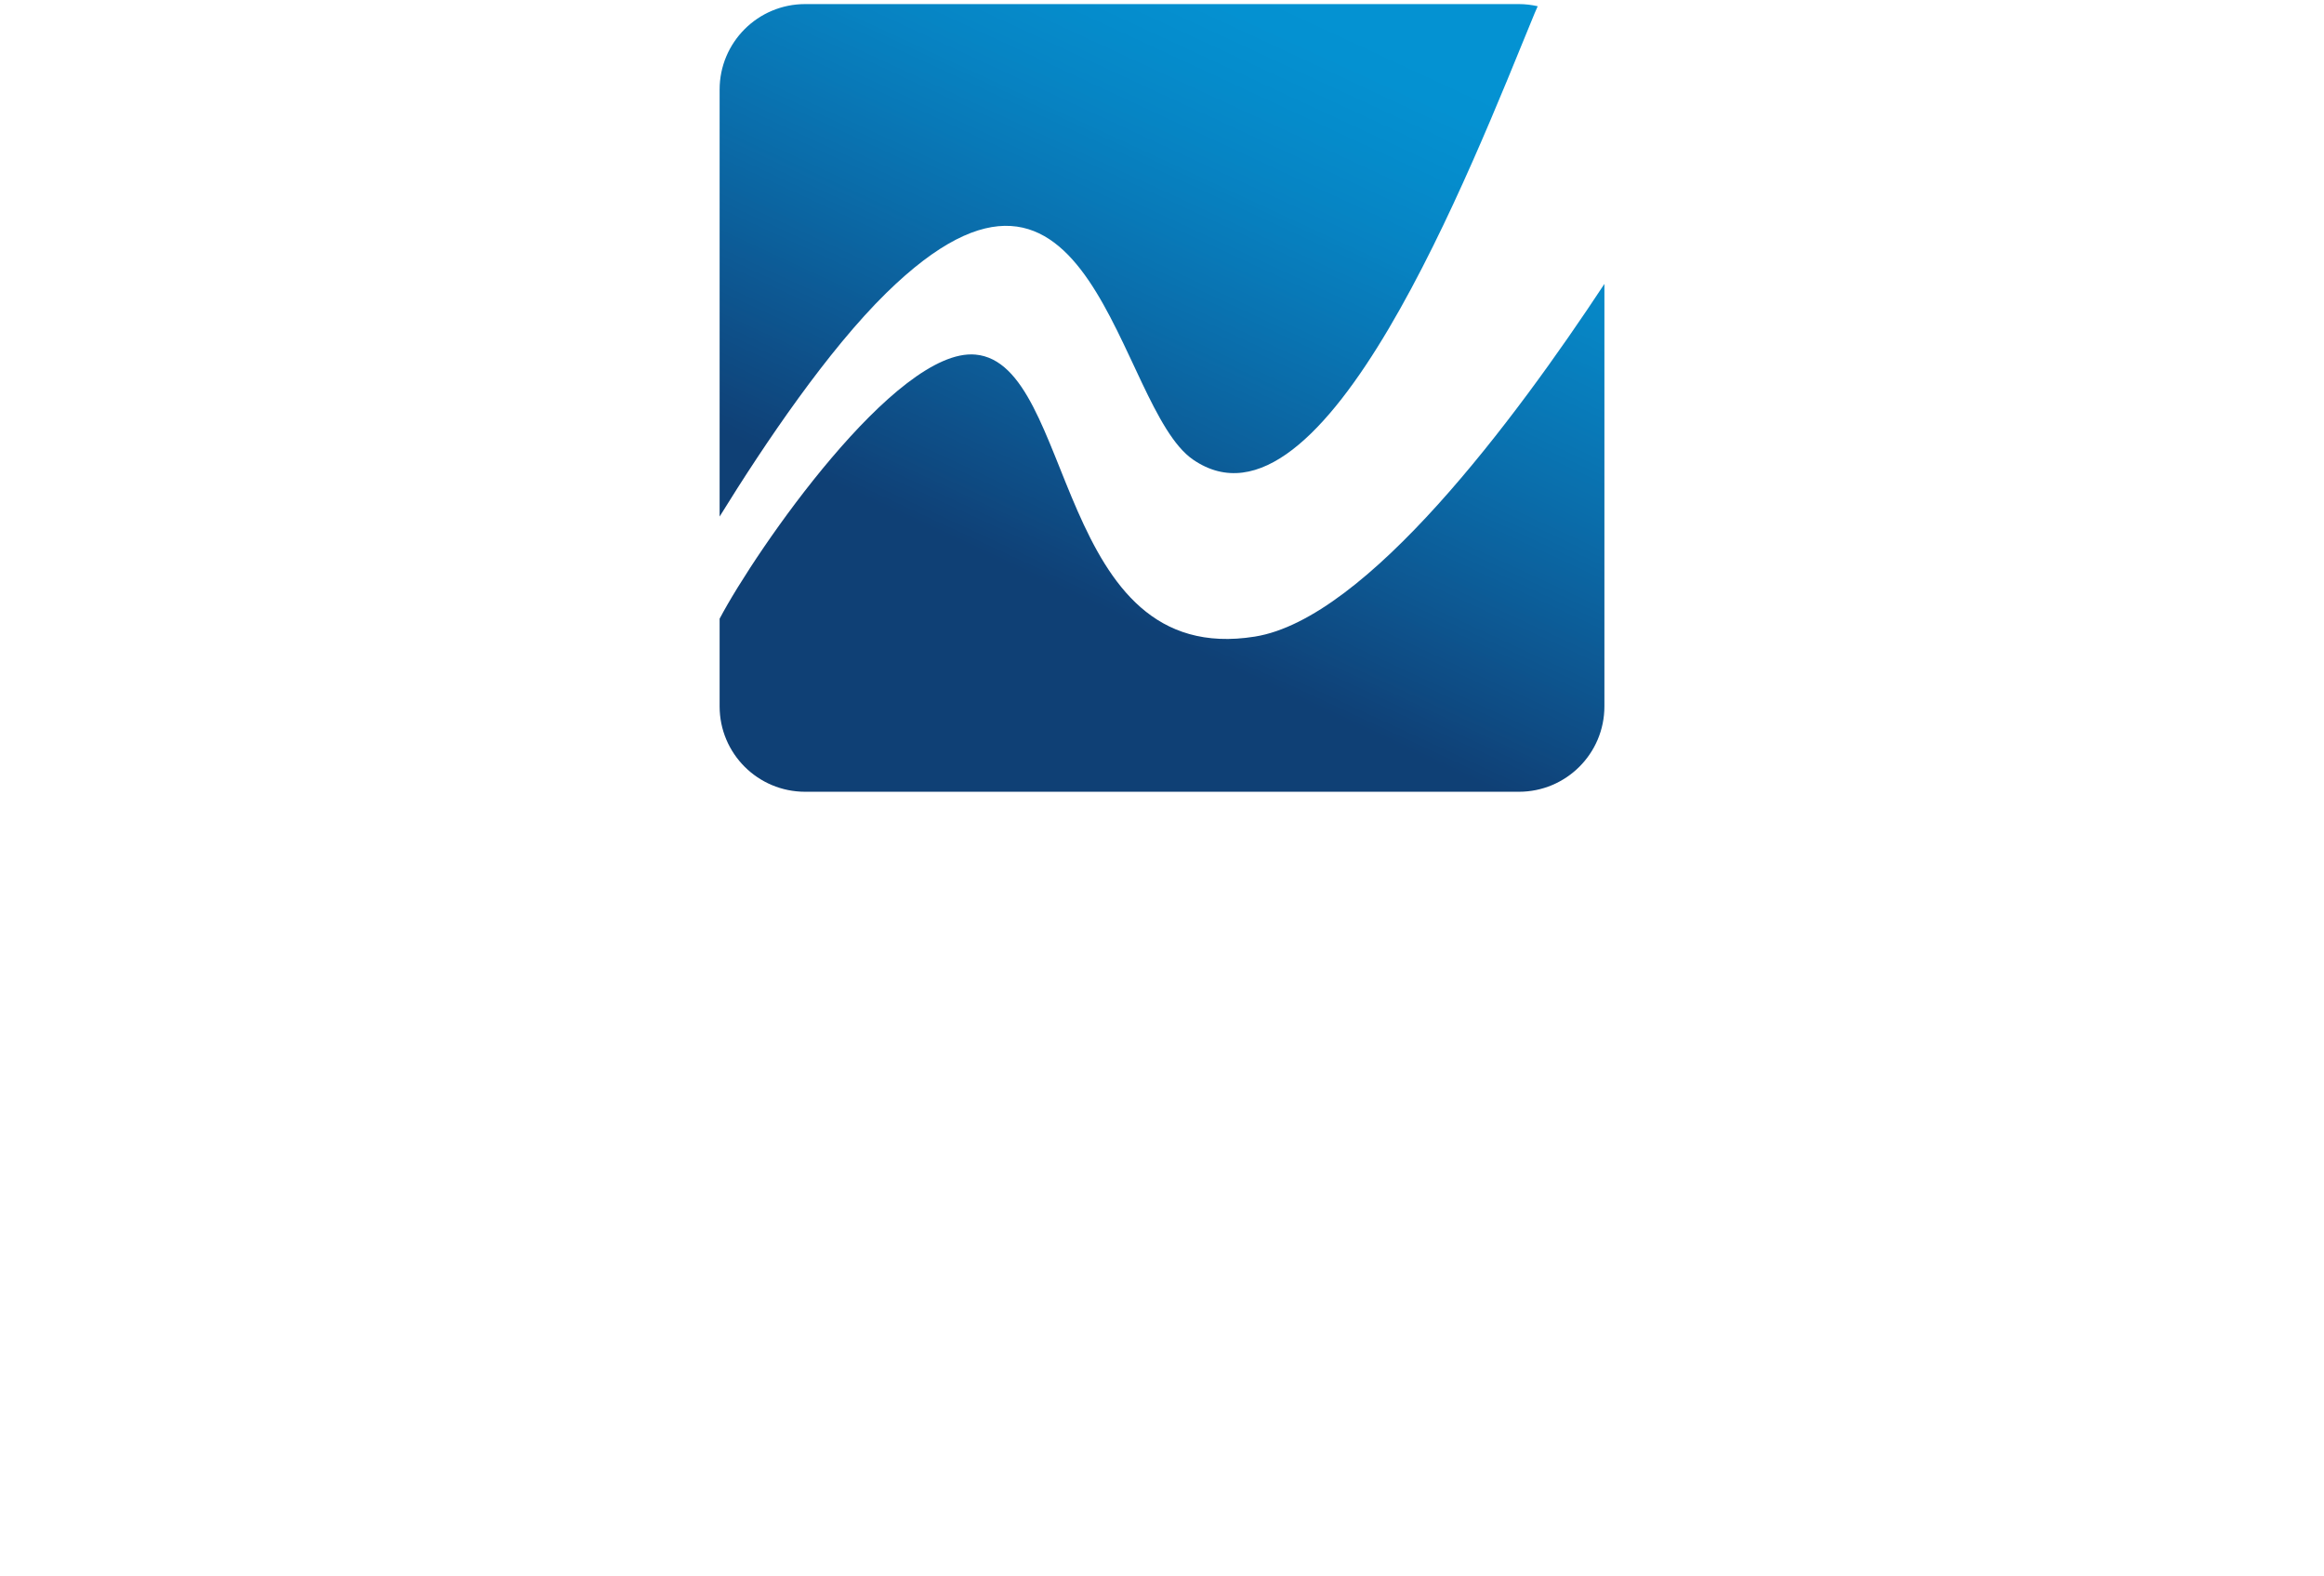
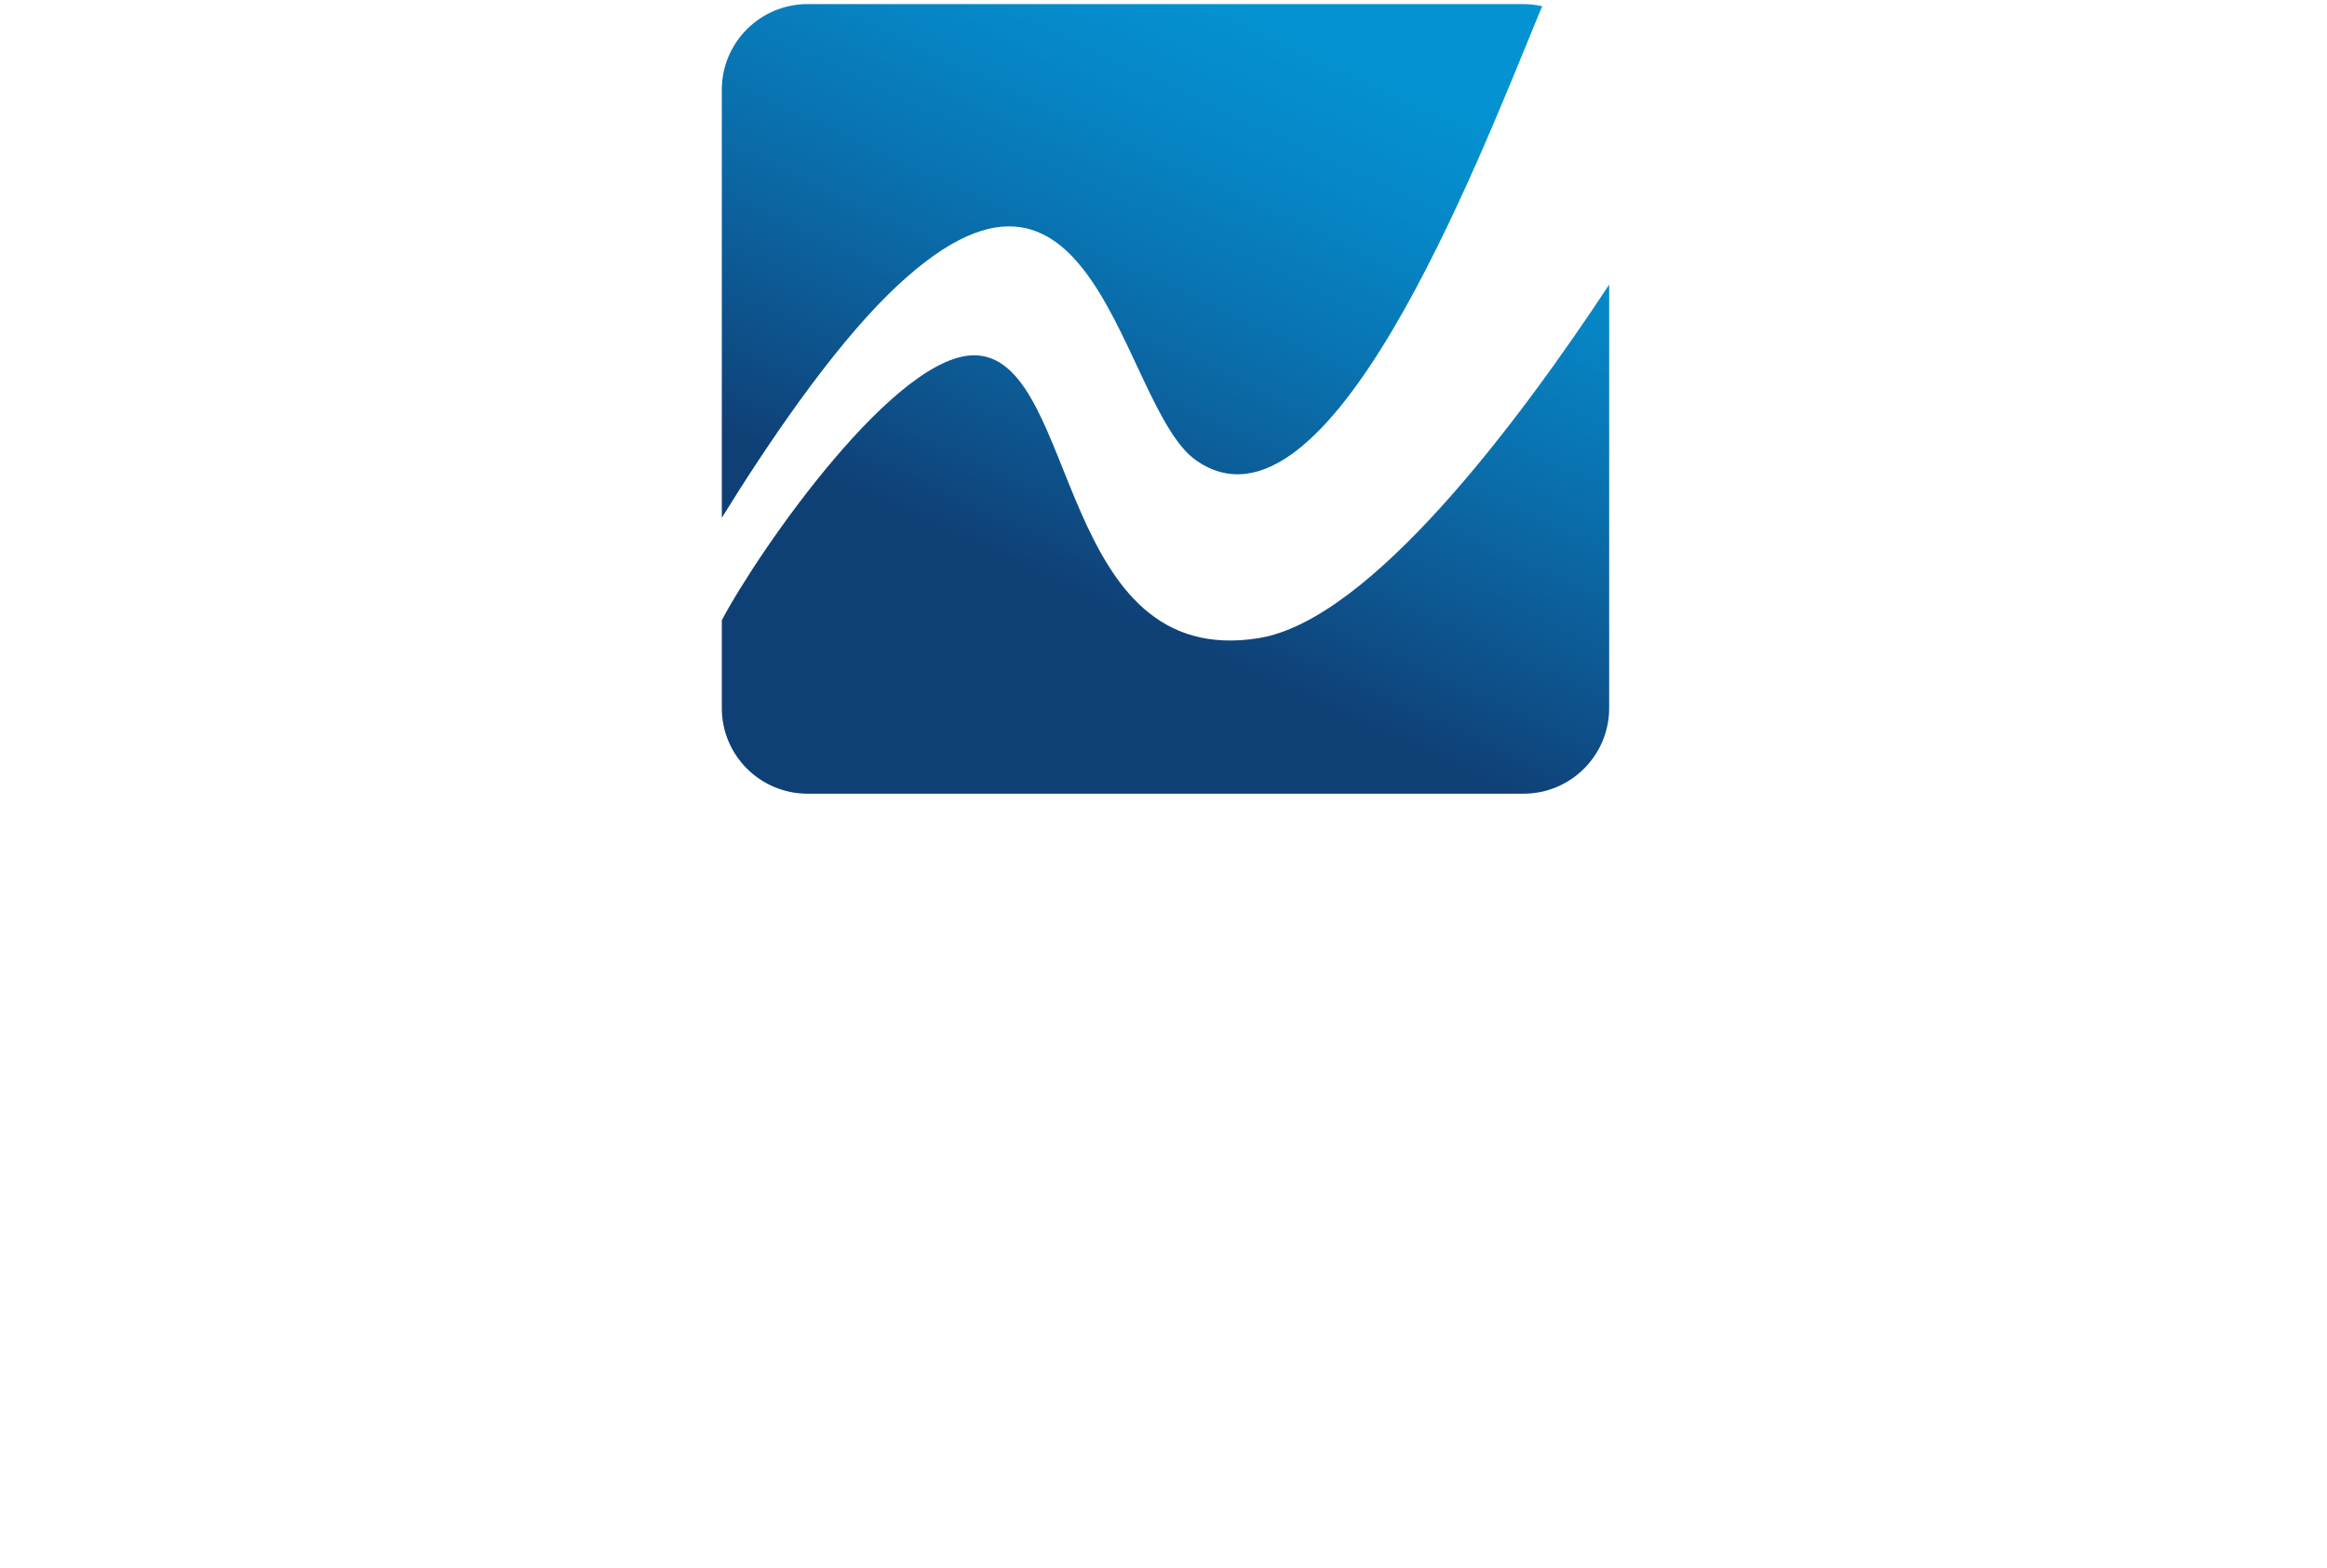
- <svg xmlns="http://www.w3.org/2000/svg" width="80.17" height="54.33" viewBox="265.914 515.668 80.171 54.333" fill="#000000">
+ <svg xmlns="http://www.w3.org/2000/svg" width="80.04" height="53.92" viewBox="265.914 515.668 80.035 53.924" fill="#000000">
  <defs>
    <clipPath id="clip-0">
      <path clip-rule="nonzero" d="M 290 515 L 319 515 L 319 534 L 290 534 Z M 290 515 " />
    </clipPath>
    <clipPath id="clip-1">
      <path clip-rule="nonzero" d="M 293.688 515.809 C 292.059 515.809 290.738 517.129 290.738 518.758 L 290.738 533.484 C 292.324 530.918 294.477 527.746 296.488 525.773 C 303.637 518.773 304.426 529.703 307.07 531.52 C 311.574 534.617 316.648 521.496 318.855 516.125 C 318.891 516.039 318.926 515.961 318.961 515.883 C 318.75 515.836 318.535 515.809 318.312 515.809 Z M 293.688 515.809 " />
    </clipPath>
    <linearGradient id="linear-pattern-0" gradientUnits="userSpaceOnUse" x1="-0.122" y1="0" x2="1.118" y2="0" gradientTransform="matrix(-9.763307, 21.15383, -21.15383, -9.763307, 306.6818, 513.2842)">
      <stop offset="0" stop-color="rgb(1.622%, 57.21%, 82.353%)" stop-opacity="1" />
      <stop offset="0.125" stop-color="rgb(1.64%, 57.112%, 82.251%)" stop-opacity="1" />
      <stop offset="0.141" stop-color="rgb(1.677%, 56.909%, 82.042%)" stop-opacity="1" />
      <stop offset="0.156" stop-color="rgb(1.72%, 56.676%, 81.798%)" stop-opacity="1" />
      <stop offset="0.172" stop-color="rgb(1.768%, 56.395%, 81.506%)" stop-opacity="1" />
      <stop offset="0.18" stop-color="rgb(1.811%, 56.163%, 81.265%)" stop-opacity="1" />
      <stop offset="0.188" stop-color="rgb(1.84%, 55.994%, 81.088%)" stop-opacity="1" />
      <stop offset="0.195" stop-color="rgb(1.872%, 55.814%, 80.902%)" stop-opacity="1" />
      <stop offset="0.203" stop-color="rgb(1.906%, 55.627%, 80.708%)" stop-opacity="1" />
      <stop offset="0.211" stop-color="rgb(1.939%, 55.434%, 80.505%)" stop-opacity="1" />
      <stop offset="0.219" stop-color="rgb(1.976%, 55.232%, 80.295%)" stop-opacity="1" />
      <stop offset="0.227" stop-color="rgb(2.013%, 55.023%, 80.077%)" stop-opacity="1" />
      <stop offset="0.234" stop-color="rgb(2.051%, 54.807%, 79.851%)" stop-opacity="1" />
      <stop offset="0.242" stop-color="rgb(2.089%, 54.584%, 79.617%)" stop-opacity="1" />
      <stop offset="0.25" stop-color="rgb(2.13%, 54.355%, 79.376%)" stop-opacity="1" />
      <stop offset="0.258" stop-color="rgb(2.171%, 54.118%, 79.129%)" stop-opacity="1" />
      <stop offset="0.266" stop-color="rgb(2.213%, 53.877%, 78.874%)" stop-opacity="1" />
      <stop offset="0.273" stop-color="rgb(2.255%, 53.627%, 78.613%)" stop-opacity="1" />
      <stop offset="0.281" stop-color="rgb(2.3%, 53.374%, 78.346%)" stop-opacity="1" />
      <stop offset="0.289" stop-color="rgb(2.344%, 53.114%, 78.072%)" stop-opacity="1" />
      <stop offset="0.297" stop-color="rgb(2.39%, 52.849%, 77.792%)" stop-opacity="1" />
      <stop offset="0.305" stop-color="rgb(2.437%, 52.579%, 77.507%)" stop-opacity="1" />
      <stop offset="0.312" stop-color="rgb(2.483%, 52.304%, 77.216%)" stop-opacity="1" />
      <stop offset="0.32" stop-color="rgb(2.53%, 52.022%, 76.918%)" stop-opacity="1" />
      <stop offset="0.328" stop-color="rgb(2.579%, 51.736%, 76.614%)" stop-opacity="1" />
      <stop offset="0.336" stop-color="rgb(2.628%, 51.447%, 76.306%)" stop-opacity="1" />
      <stop offset="0.344" stop-color="rgb(2.678%, 51.151%, 75.993%)" stop-opacity="1" />
      <stop offset="0.352" stop-color="rgb(2.727%, 50.851%, 75.674%)" stop-opacity="1" />
      <stop offset="0.359" stop-color="rgb(2.779%, 50.546%, 75.349%)" stop-opacity="1" />
      <stop offset="0.363" stop-color="rgb(2.829%, 50.238%, 75.021%)" stop-opacity="1" />
      <stop offset="0.367" stop-color="rgb(2.855%, 50.084%, 74.855%)" stop-opacity="1" />
      <stop offset="0.371" stop-color="rgb(2.881%, 49.925%, 74.687%)" stop-opacity="1" />
      <stop offset="0.375" stop-color="rgb(2.907%, 49.77%, 74.519%)" stop-opacity="1" />
      <stop offset="0.379" stop-color="rgb(2.933%, 49.609%, 74.348%)" stop-opacity="1" />
      <stop offset="0.383" stop-color="rgb(2.959%, 49.449%, 74.178%)" stop-opacity="1" />
      <stop offset="0.387" stop-color="rgb(2.985%, 49.289%, 74.004%)" stop-opacity="1" />
      <stop offset="0.391" stop-color="rgb(3.011%, 49.127%, 73.831%)" stop-opacity="1" />
      <stop offset="0.395" stop-color="rgb(3.038%, 48.964%, 73.656%)" stop-opacity="1" />
      <stop offset="0.398" stop-color="rgb(3.064%, 48.801%, 73.48%)" stop-opacity="1" />
      <stop offset="0.402" stop-color="rgb(3.09%, 48.636%, 73.303%)" stop-opacity="1" />
      <stop offset="0.406" stop-color="rgb(3.117%, 48.471%, 73.125%)" stop-opacity="1" />
      <stop offset="0.41" stop-color="rgb(3.143%, 48.303%, 72.945%)" stop-opacity="1" />
      <stop offset="0.414" stop-color="rgb(3.171%, 48.137%, 72.765%)" stop-opacity="1" />
      <stop offset="0.418" stop-color="rgb(3.198%, 47.968%, 72.583%)" stop-opacity="1" />
      <stop offset="0.422" stop-color="rgb(3.224%, 47.8%, 72.401%)" stop-opacity="1" />
      <stop offset="0.426" stop-color="rgb(3.252%, 47.63%, 72.218%)" stop-opacity="1" />
      <stop offset="0.43" stop-color="rgb(3.279%, 47.459%, 72.034%)" stop-opacity="1" />
      <stop offset="0.434" stop-color="rgb(3.305%, 47.287%, 71.848%)" stop-opacity="1" />
      <stop offset="0.438" stop-color="rgb(3.333%, 47.116%, 71.661%)" stop-opacity="1" />
      <stop offset="0.441" stop-color="rgb(3.36%, 46.942%, 71.472%)" stop-opacity="1" />
      <stop offset="0.445" stop-color="rgb(3.387%, 46.767%, 71.283%)" stop-opacity="1" />
      <stop offset="0.449" stop-color="rgb(3.415%, 46.593%, 71.094%)" stop-opacity="1" />
      <stop offset="0.453" stop-color="rgb(3.442%, 46.417%, 70.903%)" stop-opacity="1" />
      <stop offset="0.457" stop-color="rgb(3.468%, 46.242%, 70.711%)" stop-opacity="1" />
      <stop offset="0.461" stop-color="rgb(3.496%, 46.065%, 70.518%)" stop-opacity="1" />
      <stop offset="0.465" stop-color="rgb(3.523%, 45.886%, 70.323%)" stop-opacity="1" />
      <stop offset="0.469" stop-color="rgb(3.551%, 45.708%, 70.129%)" stop-opacity="1" />
      <stop offset="0.473" stop-color="rgb(3.578%, 45.528%, 69.933%)" stop-opacity="1" />
      <stop offset="0.477" stop-color="rgb(3.606%, 45.349%, 69.737%)" stop-opacity="1" />
      <stop offset="0.48" stop-color="rgb(3.633%, 45.168%, 69.539%)" stop-opacity="1" />
      <stop offset="0.484" stop-color="rgb(3.661%, 44.986%, 69.341%)" stop-opacity="1" />
      <stop offset="0.488" stop-color="rgb(3.688%, 44.804%, 69.141%)" stop-opacity="1" />
      <stop offset="0.492" stop-color="rgb(3.716%, 44.623%, 68.941%)" stop-opacity="1" />
      <stop offset="0.496" stop-color="rgb(3.745%, 44.438%, 68.738%)" stop-opacity="1" />
      <stop offset="0.5" stop-color="rgb(3.77%, 44.255%, 68.536%)" stop-opacity="1" />
      <stop offset="0.504" stop-color="rgb(3.799%, 44.069%, 68.332%)" stop-opacity="1" />
      <stop offset="0.508" stop-color="rgb(3.827%, 43.884%, 68.129%)" stop-opacity="1" />
      <stop offset="0.512" stop-color="rgb(3.854%, 43.698%, 67.923%)" stop-opacity="1" />
      <stop offset="0.516" stop-color="rgb(3.882%, 43.512%, 67.717%)" stop-opacity="1" />
      <stop offset="0.52" stop-color="rgb(3.909%, 43.324%, 67.511%)" stop-opacity="1" />
      <stop offset="0.523" stop-color="rgb(3.937%, 43.137%, 67.303%)" stop-opacity="1" />
      <stop offset="0.527" stop-color="rgb(3.964%, 42.947%, 67.094%)" stop-opacity="1" />
      <stop offset="0.531" stop-color="rgb(3.992%, 42.76%, 66.884%)" stop-opacity="1" />
      <stop offset="0.535" stop-color="rgb(4.019%, 42.57%, 66.675%)" stop-opacity="1" />
      <stop offset="0.539" stop-color="rgb(4.045%, 42.381%, 66.464%)" stop-opacity="1" />
      <stop offset="0.543" stop-color="rgb(4.073%, 42.191%, 66.252%)" stop-opacity="1" />
      <stop offset="0.547" stop-color="rgb(4.1%, 41.998%, 66.039%)" stop-opacity="1" />
      <stop offset="0.551" stop-color="rgb(4.128%, 41.808%, 65.825%)" stop-opacity="1" />
      <stop offset="0.555" stop-color="rgb(4.155%, 41.615%, 65.611%)" stop-opacity="1" />
      <stop offset="0.559" stop-color="rgb(4.182%, 41.423%, 65.396%)" stop-opacity="1" />
      <stop offset="0.562" stop-color="rgb(4.21%, 41.229%, 65.181%)" stop-opacity="1" />
      <stop offset="0.566" stop-color="rgb(4.236%, 41.037%, 64.964%)" stop-opacity="1" />
      <stop offset="0.57" stop-color="rgb(4.263%, 40.842%, 64.746%)" stop-opacity="1" />
      <stop offset="0.574" stop-color="rgb(4.291%, 40.648%, 64.528%)" stop-opacity="1" />
      <stop offset="0.578" stop-color="rgb(4.317%, 40.454%, 64.31%)" stop-opacity="1" />
      <stop offset="0.582" stop-color="rgb(4.344%, 40.259%, 64.09%)" stop-opacity="1" />
      <stop offset="0.586" stop-color="rgb(4.37%, 40.062%, 63.869%)" stop-opacity="1" />
      <stop offset="0.59" stop-color="rgb(4.398%, 39.867%, 63.649%)" stop-opacity="1" />
      <stop offset="0.594" stop-color="rgb(4.424%, 39.67%, 63.426%)" stop-opacity="1" />
      <stop offset="0.598" stop-color="rgb(4.451%, 39.471%, 63.202%)" stop-opacity="1" />
      <stop offset="0.602" stop-color="rgb(4.477%, 39.275%, 62.979%)" stop-opacity="1" />
      <stop offset="0.605" stop-color="rgb(4.503%, 39.078%, 62.756%)" stop-opacity="1" />
      <stop offset="0.609" stop-color="rgb(4.529%, 38.879%, 62.531%)" stop-opacity="1" />
      <stop offset="0.613" stop-color="rgb(4.556%, 38.68%, 62.305%)" stop-opacity="1" />
      <stop offset="0.617" stop-color="rgb(4.582%, 38.481%, 62.079%)" stop-opacity="1" />
      <stop offset="0.621" stop-color="rgb(4.608%, 38.283%, 61.852%)" stop-opacity="1" />
      <stop offset="0.625" stop-color="rgb(4.634%, 38.083%, 61.624%)" stop-opacity="1" />
      <stop offset="0.629" stop-color="rgb(4.66%, 37.883%, 61.397%)" stop-opacity="1" />
      <stop offset="0.633" stop-color="rgb(4.686%, 37.683%, 61.168%)" stop-opacity="1" />
      <stop offset="0.637" stop-color="rgb(4.71%, 37.482%, 60.938%)" stop-opacity="1" />
      <stop offset="0.641" stop-color="rgb(4.736%, 37.282%, 60.707%)" stop-opacity="1" />
      <stop offset="0.645" stop-color="rgb(4.762%, 37.08%, 60.477%)" stop-opacity="1" />
      <stop offset="0.648" stop-color="rgb(4.787%, 36.879%, 60.245%)" stop-opacity="1" />
      <stop offset="0.652" stop-color="rgb(4.813%, 36.676%, 60.013%)" stop-opacity="1" />
      <stop offset="0.656" stop-color="rgb(4.837%, 36.475%, 59.781%)" stop-opacity="1" />
      <stop offset="0.66" stop-color="rgb(4.863%, 36.272%, 59.546%)" stop-opacity="1" />
      <stop offset="0.664" stop-color="rgb(4.887%, 36.069%, 59.312%)" stop-opacity="1" />
      <stop offset="0.668" stop-color="rgb(4.912%, 35.866%, 59.077%)" stop-opacity="1" />
      <stop offset="0.672" stop-color="rgb(4.936%, 35.663%, 58.842%)" stop-opacity="1" />
      <stop offset="0.676" stop-color="rgb(4.961%, 35.46%, 58.606%)" stop-opacity="1" />
      <stop offset="0.68" stop-color="rgb(4.985%, 35.257%, 58.369%)" stop-opacity="1" />
      <stop offset="0.684" stop-color="rgb(5.009%, 35.052%, 58.133%)" stop-opacity="1" />
      <stop offset="0.688" stop-color="rgb(5.034%, 34.85%, 57.895%)" stop-opacity="1" />
      <stop offset="0.691" stop-color="rgb(5.057%, 34.645%, 57.657%)" stop-opacity="1" />
      <stop offset="0.695" stop-color="rgb(5.081%, 34.441%, 57.417%)" stop-opacity="1" />
      <stop offset="0.699" stop-color="rgb(5.104%, 34.236%, 57.178%)" stop-opacity="1" />
      <stop offset="0.703" stop-color="rgb(5.127%, 34.032%, 56.938%)" stop-opacity="1" />
      <stop offset="0.707" stop-color="rgb(5.151%, 33.827%, 56.699%)" stop-opacity="1" />
      <stop offset="0.711" stop-color="rgb(5.174%, 33.621%, 56.458%)" stop-opacity="1" />
      <stop offset="0.715" stop-color="rgb(5.197%, 33.417%, 56.216%)" stop-opacity="1" />
      <stop offset="0.719" stop-color="rgb(5.22%, 33.211%, 55.972%)" stop-opacity="1" />
      <stop offset="0.723" stop-color="rgb(5.241%, 33.005%, 55.73%)" stop-opacity="1" />
      <stop offset="0.727" stop-color="rgb(5.264%, 32.8%, 55.487%)" stop-opacity="1" />
      <stop offset="0.73" stop-color="rgb(5.287%, 32.594%, 55.243%)" stop-opacity="1" />
      <stop offset="0.734" stop-color="rgb(5.309%, 32.388%, 55%)" stop-opacity="1" />
      <stop offset="0.738" stop-color="rgb(5.331%, 32.182%, 54.755%)" stop-opacity="1" />
      <stop offset="0.742" stop-color="rgb(5.353%, 31.976%, 54.51%)" stop-opacity="1" />
      <stop offset="0.746" stop-color="rgb(5.374%, 31.77%, 54.263%)" stop-opacity="1" />
      <stop offset="0.75" stop-color="rgb(5.396%, 31.564%, 54.018%)" stop-opacity="1" />
      <stop offset="0.754" stop-color="rgb(5.417%, 31.357%, 53.77%)" stop-opacity="1" />
      <stop offset="0.758" stop-color="rgb(5.438%, 31.152%, 53.525%)" stop-opacity="1" />
      <stop offset="0.762" stop-color="rgb(5.458%, 30.945%, 53.276%)" stop-opacity="1" />
      <stop offset="0.766" stop-color="rgb(5.479%, 30.739%, 53.029%)" stop-opacity="1" />
      <stop offset="0.77" stop-color="rgb(5.499%, 30.533%, 52.779%)" stop-opacity="1" />
      <stop offset="0.773" stop-color="rgb(5.519%, 30.325%, 52.53%)" stop-opacity="1" />
      <stop offset="0.777" stop-color="rgb(5.539%, 30.119%, 52.281%)" stop-opacity="1" />
      <stop offset="0.781" stop-color="rgb(5.559%, 29.913%, 52.031%)" stop-opacity="1" />
      <stop offset="0.785" stop-color="rgb(5.579%, 29.706%, 51.781%)" stop-opacity="1" />
      <stop offset="0.789" stop-color="rgb(5.598%, 29.5%, 51.53%)" stop-opacity="1" />
      <stop offset="0.793" stop-color="rgb(5.617%, 29.292%, 51.279%)" stop-opacity="1" />
      <stop offset="0.797" stop-color="rgb(5.637%, 29.086%, 51.027%)" stop-opacity="1" />
      <stop offset="0.801" stop-color="rgb(5.655%, 28.88%, 50.775%)" stop-opacity="1" />
      <stop offset="0.805" stop-color="rgb(5.673%, 28.674%, 50.522%)" stop-opacity="1" />
      <stop offset="0.809" stop-color="rgb(5.692%, 28.468%, 50.27%)" stop-opacity="1" />
      <stop offset="0.812" stop-color="rgb(5.71%, 28.261%, 50.017%)" stop-opacity="1" />
      <stop offset="0.816" stop-color="rgb(5.727%, 28.055%, 49.762%)" stop-opacity="1" />
      <stop offset="0.82" stop-color="rgb(5.745%, 27.849%, 49.507%)" stop-opacity="1" />
      <stop offset="0.824" stop-color="rgb(5.762%, 27.643%, 49.252%)" stop-opacity="1" />
      <stop offset="0.828" stop-color="rgb(5.779%, 27.437%, 48.999%)" stop-opacity="1" />
      <stop offset="0.832" stop-color="rgb(5.795%, 27.231%, 48.744%)" stop-opacity="1" />
      <stop offset="0.836" stop-color="rgb(5.812%, 27.025%, 48.488%)" stop-opacity="1" />
      <stop offset="0.84" stop-color="rgb(5.829%, 26.819%, 48.232%)" stop-opacity="1" />
      <stop offset="0.844" stop-color="rgb(5.844%, 26.613%, 47.975%)" stop-opacity="1" />
      <stop offset="0.848" stop-color="rgb(5.859%, 26.407%, 47.717%)" stop-opacity="1" />
      <stop offset="0.852" stop-color="rgb(5.876%, 26.202%, 47.461%)" stop-opacity="1" />
      <stop offset="0.855" stop-color="rgb(5.891%, 25.996%, 47.203%)" stop-opacity="1" />
      <stop offset="0.859" stop-color="rgb(5.905%, 25.792%, 46.945%)" stop-opacity="1" />
      <stop offset="0.863" stop-color="rgb(5.92%, 25.586%, 46.687%)" stop-opacity="1" />
      <stop offset="0.867" stop-color="rgb(5.936%, 25.381%, 46.429%)" stop-opacity="1" />
      <stop offset="0.871" stop-color="rgb(5.948%, 25.201%, 46.202%)" stop-opacity="1" />
      <stop offset="0.875" stop-color="rgb(5.96%, 25.021%, 45.975%)" stop-opacity="1" />
      <stop offset="1" stop-color="rgb(5.96%, 25.021%, 45.975%)" stop-opacity="1" />
    </linearGradient>
    <clipPath id="clip-2">
      <path clip-rule="nonzero" d="M 290 525 L 322 525 L 322 543 L 290 543 Z M 290 525 " />
    </clipPath>
    <clipPath id="clip-3">
      <path clip-rule="nonzero" d="M 309.203 537.625 C 302.285 538.734 303.027 528.207 299.562 527.898 C 296.824 527.656 292 534.621 290.738 537.008 L 290.738 540.031 C 290.738 541.66 292.059 542.977 293.688 542.977 L 318.312 542.977 C 319.941 542.977 321.262 541.66 321.262 540.031 L 321.262 525.461 C 318.176 530.141 313.059 537.008 309.203 537.625 " />
    </clipPath>
    <linearGradient id="linear-pattern-1" gradientUnits="userSpaceOnUse" x1="0.212" y1="0" x2="1.444" y2="0" gradientTransform="matrix(-9.763307, 21.15383, -21.15383, -9.763307, 315.8444, 517.5131)">
      <stop offset="0" stop-color="rgb(2.257%, 53.621%, 78.606%)" stop-opacity="1" />
      <stop offset="0.008" stop-color="rgb(2.278%, 53.494%, 78.473%)" stop-opacity="1" />
      <stop offset="0.016" stop-color="rgb(2.322%, 53.239%, 78.204%)" stop-opacity="1" />
      <stop offset="0.023" stop-color="rgb(2.368%, 52.979%, 77.93%)" stop-opacity="1" />
      <stop offset="0.031" stop-color="rgb(2.414%, 52.711%, 77.647%)" stop-opacity="1" />
      <stop offset="0.039" stop-color="rgb(2.46%, 52.441%, 77.361%)" stop-opacity="1" />
      <stop offset="0.047" stop-color="rgb(2.507%, 52.165%, 77.069%)" stop-opacity="1" />
      <stop offset="0.055" stop-color="rgb(2.554%, 51.883%, 76.772%)" stop-opacity="1" />
      <stop offset="0.062" stop-color="rgb(2.603%, 51.598%, 76.468%)" stop-opacity="1" />
      <stop offset="0.07" stop-color="rgb(2.65%, 51.306%, 76.158%)" stop-opacity="1" />
      <stop offset="0.078" stop-color="rgb(2.701%, 51.012%, 75.845%)" stop-opacity="1" />
      <stop offset="0.086" stop-color="rgb(2.751%, 50.713%, 75.526%)" stop-opacity="1" />
      <stop offset="0.094" stop-color="rgb(2.802%, 50.407%, 75.201%)" stop-opacity="1" />
      <stop offset="0.098" stop-color="rgb(2.852%, 50.099%, 74.873%)" stop-opacity="1" />
      <stop offset="0.102" stop-color="rgb(2.878%, 49.945%, 74.707%)" stop-opacity="1" />
      <stop offset="0.105" stop-color="rgb(2.904%, 49.788%, 74.539%)" stop-opacity="1" />
      <stop offset="0.109" stop-color="rgb(2.928%, 49.631%, 74.371%)" stop-opacity="1" />
      <stop offset="0.113" stop-color="rgb(2.954%, 49.472%, 74.2%)" stop-opacity="1" />
      <stop offset="0.117" stop-color="rgb(2.982%, 49.312%, 74.03%)" stop-opacity="1" />
      <stop offset="0.121" stop-color="rgb(3.008%, 49.152%, 73.857%)" stop-opacity="1" />
      <stop offset="0.125" stop-color="rgb(3.033%, 48.991%, 73.685%)" stop-opacity="1" />
      <stop offset="0.129" stop-color="rgb(3.059%, 48.828%, 73.509%)" stop-opacity="1" />
      <stop offset="0.133" stop-color="rgb(3.085%, 48.665%, 73.334%)" stop-opacity="1" />
      <stop offset="0.137" stop-color="rgb(3.113%, 48.5%, 73.158%)" stop-opacity="1" />
      <stop offset="0.141" stop-color="rgb(3.139%, 48.335%, 72.98%)" stop-opacity="1" />
      <stop offset="0.145" stop-color="rgb(3.165%, 48.169%, 72.8%)" stop-opacity="1" />
      <stop offset="0.148" stop-color="rgb(3.192%, 48.003%, 72.621%)" stop-opacity="1" />
      <stop offset="0.152" stop-color="rgb(3.218%, 47.835%, 72.44%)" stop-opacity="1" />
      <stop offset="0.156" stop-color="rgb(3.246%, 47.667%, 72.258%)" stop-opacity="1" />
      <stop offset="0.16" stop-color="rgb(3.273%, 47.498%, 72.075%)" stop-opacity="1" />
      <stop offset="0.164" stop-color="rgb(3.299%, 47.327%, 71.89%)" stop-opacity="1" />
      <stop offset="0.168" stop-color="rgb(3.326%, 47.156%, 71.706%)" stop-opacity="1" />
      <stop offset="0.172" stop-color="rgb(3.354%, 46.985%, 71.519%)" stop-opacity="1" />
      <stop offset="0.176" stop-color="rgb(3.38%, 46.811%, 71.332%)" stop-opacity="1" />
      <stop offset="0.18" stop-color="rgb(3.407%, 46.638%, 71.143%)" stop-opacity="1" />
      <stop offset="0.184" stop-color="rgb(3.435%, 46.465%, 70.953%)" stop-opacity="1" />
      <stop offset="0.188" stop-color="rgb(3.462%, 46.289%, 70.763%)" stop-opacity="1" />
      <stop offset="0.191" stop-color="rgb(3.488%, 46.114%, 70.572%)" stop-opacity="1" />
      <stop offset="0.195" stop-color="rgb(3.516%, 45.938%, 70.38%)" stop-opacity="1" />
      <stop offset="0.199" stop-color="rgb(3.543%, 45.76%, 70.186%)" stop-opacity="1" />
      <stop offset="0.203" stop-color="rgb(3.571%, 45.583%, 69.992%)" stop-opacity="1" />
      <stop offset="0.207" stop-color="rgb(3.598%, 45.403%, 69.797%)" stop-opacity="1" />
      <stop offset="0.211" stop-color="rgb(3.625%, 45.224%, 69.6%)" stop-opacity="1" />
      <stop offset="0.215" stop-color="rgb(3.653%, 45.044%, 69.403%)" stop-opacity="1" />
      <stop offset="0.219" stop-color="rgb(3.68%, 44.864%, 69.206%)" stop-opacity="1" />
      <stop offset="0.223" stop-color="rgb(3.706%, 44.682%, 69.006%)" stop-opacity="1" />
      <stop offset="0.227" stop-color="rgb(3.734%, 44.501%, 68.808%)" stop-opacity="1" />
      <stop offset="0.23" stop-color="rgb(3.761%, 44.319%, 68.608%)" stop-opacity="1" />
      <stop offset="0.234" stop-color="rgb(3.789%, 44.136%, 68.405%)" stop-opacity="1" />
      <stop offset="0.238" stop-color="rgb(3.816%, 43.951%, 68.204%)" stop-opacity="1" />
      <stop offset="0.242" stop-color="rgb(3.844%, 43.768%, 68.001%)" stop-opacity="1" />
      <stop offset="0.246" stop-color="rgb(3.871%, 43.582%, 67.795%)" stop-opacity="1" />
      <stop offset="0.25" stop-color="rgb(3.899%, 43.398%, 67.59%)" stop-opacity="1" />
      <stop offset="0.254" stop-color="rgb(3.926%, 43.211%, 67.384%)" stop-opacity="1" />
      <stop offset="0.258" stop-color="rgb(3.952%, 43.024%, 67.178%)" stop-opacity="1" />
      <stop offset="0.262" stop-color="rgb(3.979%, 42.838%, 66.971%)" stop-opacity="1" />
      <stop offset="0.266" stop-color="rgb(4.007%, 42.65%, 66.762%)" stop-opacity="1" />
      <stop offset="0.27" stop-color="rgb(4.034%, 42.461%, 66.553%)" stop-opacity="1" />
      <stop offset="0.273" stop-color="rgb(4.062%, 42.271%, 66.342%)" stop-opacity="1" />
      <stop offset="0.277" stop-color="rgb(4.088%, 42.082%, 66.132%)" stop-opacity="1" />
      <stop offset="0.281" stop-color="rgb(4.115%, 41.893%, 65.921%)" stop-opacity="1" />
      <stop offset="0.285" stop-color="rgb(4.143%, 41.702%, 65.709%)" stop-opacity="1" />
      <stop offset="0.289" stop-color="rgb(4.17%, 41.512%, 65.495%)" stop-opacity="1" />
      <stop offset="0.293" stop-color="rgb(4.196%, 41.319%, 65.282%)" stop-opacity="1" />
      <stop offset="0.297" stop-color="rgb(4.224%, 41.129%, 65.067%)" stop-opacity="1" />
      <stop offset="0.301" stop-color="rgb(4.25%, 40.935%, 64.85%)" stop-opacity="1" />
      <stop offset="0.305" stop-color="rgb(4.277%, 40.742%, 64.633%)" stop-opacity="1" />
      <stop offset="0.309" stop-color="rgb(4.305%, 40.549%, 64.418%)" stop-opacity="1" />
      <stop offset="0.312" stop-color="rgb(4.33%, 40.356%, 64.2%)" stop-opacity="1" />
      <stop offset="0.316" stop-color="rgb(4.356%, 40.161%, 63.98%)" stop-opacity="1" />
      <stop offset="0.32" stop-color="rgb(4.384%, 39.967%, 63.762%)" stop-opacity="1" />
      <stop offset="0.324" stop-color="rgb(4.41%, 39.772%, 63.541%)" stop-opacity="1" />
      <stop offset="0.328" stop-color="rgb(4.436%, 39.577%, 63.321%)" stop-opacity="1" />
      <stop offset="0.332" stop-color="rgb(4.463%, 39.38%, 63.098%)" stop-opacity="1" />
      <stop offset="0.336" stop-color="rgb(4.489%, 39.185%, 62.877%)" stop-opacity="1" />
      <stop offset="0.34" stop-color="rgb(4.515%, 38.988%, 62.654%)" stop-opacity="1" />
      <stop offset="0.344" stop-color="rgb(4.541%, 38.791%, 62.431%)" stop-opacity="1" />
      <stop offset="0.348" stop-color="rgb(4.567%, 38.594%, 62.207%)" stop-opacity="1" />
      <stop offset="0.352" stop-color="rgb(4.593%, 38.396%, 61.981%)" stop-opacity="1" />
      <stop offset="0.355" stop-color="rgb(4.619%, 38.199%, 61.757%)" stop-opacity="1" />
      <stop offset="0.359" stop-color="rgb(4.645%, 37.999%, 61.53%)" stop-opacity="1" />
      <stop offset="0.363" stop-color="rgb(4.671%, 37.801%, 61.302%)" stop-opacity="1" />
      <stop offset="0.367" stop-color="rgb(4.695%, 37.602%, 61.075%)" stop-opacity="1" />
      <stop offset="0.371" stop-color="rgb(4.721%, 37.402%, 60.847%)" stop-opacity="1" />
      <stop offset="0.375" stop-color="rgb(4.745%, 37.202%, 60.619%)" stop-opacity="1" />
      <stop offset="0.379" stop-color="rgb(4.771%, 37.003%, 60.388%)" stop-opacity="1" />
      <stop offset="0.383" stop-color="rgb(4.796%, 36.803%, 60.159%)" stop-opacity="1" />
      <stop offset="0.387" stop-color="rgb(4.822%, 36.603%, 59.927%)" stop-opacity="1" />
      <stop offset="0.391" stop-color="rgb(4.846%, 36.401%, 59.695%)" stop-opacity="1" />
      <stop offset="0.395" stop-color="rgb(4.871%, 36.201%, 59.464%)" stop-opacity="1" />
      <stop offset="0.398" stop-color="rgb(4.895%, 36%, 59.232%)" stop-opacity="1" />
      <stop offset="0.402" stop-color="rgb(4.919%, 35.799%, 58.998%)" stop-opacity="1" />
      <stop offset="0.406" stop-color="rgb(4.944%, 35.597%, 58.765%)" stop-opacity="1" />
      <stop offset="0.41" stop-color="rgb(4.968%, 35.394%, 58.531%)" stop-opacity="1" />
      <stop offset="0.414" stop-color="rgb(4.993%, 35.193%, 58.295%)" stop-opacity="1" />
      <stop offset="0.418" stop-color="rgb(5.017%, 34.99%, 58.06%)" stop-opacity="1" />
      <stop offset="0.422" stop-color="rgb(5.04%, 34.787%, 57.823%)" stop-opacity="1" />
      <stop offset="0.426" stop-color="rgb(5.064%, 34.584%, 57.587%)" stop-opacity="1" />
      <stop offset="0.43" stop-color="rgb(5.087%, 34.383%, 57.35%)" stop-opacity="1" />
      <stop offset="0.434" stop-color="rgb(5.11%, 34.18%, 57.112%)" stop-opacity="1" />
      <stop offset="0.438" stop-color="rgb(5.135%, 33.975%, 56.873%)" stop-opacity="1" />
      <stop offset="0.441" stop-color="rgb(5.157%, 33.772%, 56.635%)" stop-opacity="1" />
      <stop offset="0.445" stop-color="rgb(5.18%, 33.568%, 56.393%)" stop-opacity="1" />
      <stop offset="0.449" stop-color="rgb(5.203%, 33.365%, 56.154%)" stop-opacity="1" />
      <stop offset="0.453" stop-color="rgb(5.225%, 33.16%, 55.914%)" stop-opacity="1" />
      <stop offset="0.457" stop-color="rgb(5.247%, 32.956%, 55.673%)" stop-opacity="1" />
      <stop offset="0.461" stop-color="rgb(5.27%, 32.751%, 55.431%)" stop-opacity="1" />
      <stop offset="0.465" stop-color="rgb(5.292%, 32.549%, 55.19%)" stop-opacity="1" />
      <stop offset="0.469" stop-color="rgb(5.313%, 32.344%, 54.947%)" stop-opacity="1" />
      <stop offset="0.473" stop-color="rgb(5.336%, 32.14%, 54.703%)" stop-opacity="1" />
      <stop offset="0.477" stop-color="rgb(5.357%, 31.935%, 54.46%)" stop-opacity="1" />
      <stop offset="0.48" stop-color="rgb(5.379%, 31.731%, 54.216%)" stop-opacity="1" />
      <stop offset="0.484" stop-color="rgb(5.399%, 31.525%, 53.97%)" stop-opacity="1" />
      <stop offset="0.488" stop-color="rgb(5.42%, 31.32%, 53.726%)" stop-opacity="1" />
      <stop offset="0.492" stop-color="rgb(5.441%, 31.116%, 53.481%)" stop-opacity="1" />
      <stop offset="0.496" stop-color="rgb(5.461%, 30.91%, 53.235%)" stop-opacity="1" />
      <stop offset="0.5" stop-color="rgb(5.482%, 30.705%, 52.988%)" stop-opacity="1" />
      <stop offset="0.504" stop-color="rgb(5.502%, 30.501%, 52.74%)" stop-opacity="1" />
      <stop offset="0.508" stop-color="rgb(5.522%, 30.295%, 52.493%)" stop-opacity="1" />
      <stop offset="0.512" stop-color="rgb(5.542%, 30.09%, 52.246%)" stop-opacity="1" />
      <stop offset="0.516" stop-color="rgb(5.562%, 29.886%, 51.999%)" stop-opacity="1" />
      <stop offset="0.52" stop-color="rgb(5.582%, 29.68%, 51.749%)" stop-opacity="1" />
      <stop offset="0.523" stop-color="rgb(5.6%, 29.475%, 51.5%)" stop-opacity="1" />
      <stop offset="0.527" stop-color="rgb(5.62%, 29.271%, 51.251%)" stop-opacity="1" />
      <stop offset="0.531" stop-color="rgb(5.638%, 29.065%, 51.001%)" stop-opacity="1" />
      <stop offset="0.535" stop-color="rgb(5.656%, 28.86%, 50.751%)" stop-opacity="1" />
      <stop offset="0.539" stop-color="rgb(5.675%, 28.656%, 50.499%)" stop-opacity="1" />
      <stop offset="0.543" stop-color="rgb(5.693%, 28.45%, 50.249%)" stop-opacity="1" />
      <stop offset="0.547" stop-color="rgb(5.71%, 28.246%, 49.997%)" stop-opacity="1" />
      <stop offset="0.551" stop-color="rgb(5.728%, 28.041%, 49.745%)" stop-opacity="1" />
      <stop offset="0.555" stop-color="rgb(5.745%, 27.837%, 49.492%)" stop-opacity="1" />
      <stop offset="0.559" stop-color="rgb(5.763%, 27.632%, 49.24%)" stop-opacity="1" />
      <stop offset="0.562" stop-color="rgb(5.78%, 27.426%, 48.985%)" stop-opacity="1" />
      <stop offset="0.566" stop-color="rgb(5.797%, 27.222%, 48.732%)" stop-opacity="1" />
      <stop offset="0.57" stop-color="rgb(5.812%, 27.017%, 48.479%)" stop-opacity="1" />
      <stop offset="0.574" stop-color="rgb(5.829%, 26.814%, 48.225%)" stop-opacity="1" />
      <stop offset="0.578" stop-color="rgb(5.844%, 26.61%, 47.971%)" stop-opacity="1" />
      <stop offset="0.582" stop-color="rgb(5.861%, 26.405%, 47.716%)" stop-opacity="1" />
      <stop offset="0.586" stop-color="rgb(5.876%, 26.201%, 47.459%)" stop-opacity="1" />
      <stop offset="0.59" stop-color="rgb(5.89%, 25.998%, 47.205%)" stop-opacity="1" />
      <stop offset="0.594" stop-color="rgb(5.905%, 25.793%, 46.948%)" stop-opacity="1" />
      <stop offset="0.598" stop-color="rgb(5.92%, 25.591%, 46.692%)" stop-opacity="1" />
      <stop offset="0.602" stop-color="rgb(5.934%, 25.386%, 46.436%)" stop-opacity="1" />
      <stop offset="0.605" stop-color="rgb(5.948%, 25.204%, 46.205%)" stop-opacity="1" />
      <stop offset="0.609" stop-color="rgb(5.96%, 25.021%, 45.975%)" stop-opacity="1" />
      <stop offset="0.625" stop-color="rgb(5.96%, 25.021%, 45.975%)" stop-opacity="1" />
      <stop offset="0.75" stop-color="rgb(5.96%, 25.021%, 45.975%)" stop-opacity="1" />
      <stop offset="1" stop-color="rgb(5.96%, 25.021%, 45.975%)" stop-opacity="1" />
    </linearGradient>
    <clipPath id="clip-4">
      <path clip-rule="nonzero" d="M 336 549 L 345.926 549 L 345.926 561 L 336 561 Z M 336 549 " />
    </clipPath>
    <clipPath id="clip-5">
      <path clip-rule="nonzero" d="M 272 563 L 278 563 L 278 569.438 L 272 569.438 Z M 272 563 " />
    </clipPath>
    <clipPath id="clip-6">
      <path clip-rule="nonzero" d="M 279 563 L 283 563 L 283 569.438 L 279 569.438 Z M 279 563 " />
    </clipPath>
    <clipPath id="clip-7">
      <path clip-rule="nonzero" d="M 284 563 L 290 563 L 290 569.438 L 284 569.438 Z M 284 563 " />
    </clipPath>
    <clipPath id="clip-8">
      <path clip-rule="nonzero" d="M 291 563 L 295 563 L 295 569.438 L 291 569.438 Z M 291 563 " />
    </clipPath>
    <clipPath id="clip-9">
      <path clip-rule="nonzero" d="M 296 563 L 301 563 L 301 569.438 L 296 569.438 Z M 296 563 " />
    </clipPath>
    <clipPath id="clip-10">
      <path clip-rule="nonzero" d="M 301 563 L 308 563 L 308 569.438 L 301 569.438 Z M 301 563 " />
    </clipPath>
    <clipPath id="clip-11">
      <path clip-rule="nonzero" d="M 309 563 L 313 563 L 313 569.438 L 309 569.438 Z M 309 563 " />
    </clipPath>
    <clipPath id="clip-12">
      <path clip-rule="nonzero" d="M 314 563 L 321 563 L 321 569.438 L 314 569.438 Z M 314 563 " />
    </clipPath>
    <clipPath id="clip-13">
      <path clip-rule="nonzero" d="M 323 563 L 327 563 L 327 569.438 L 323 569.438 Z M 323 563 " />
    </clipPath>
    <clipPath id="clip-14">
      <path clip-rule="nonzero" d="M 328 563 L 334 563 L 334 569.438 L 328 569.438 Z M 328 563 " />
    </clipPath>
    <clipPath id="clip-15">
      <path clip-rule="nonzero" d="M 335 563 L 340 563 L 340 569.438 L 335 569.438 Z M 335 563 " />
    </clipPath>
  </defs>
  <g clip-path="url(#clip-0)">
    <g clip-path="url(#clip-1)">
      <path fill-rule="nonzero" fill="url(#linear-pattern-0)" d="M 326.113 519.113 L 295.695 505.07 L 283.586 531.312 L 314.004 545.352 Z M 326.113 519.113 " />
    </g>
  </g>
  <g clip-path="url(#clip-2)">
    <g clip-path="url(#clip-3)">
      <path fill-rule="nonzero" fill="url(#linear-pattern-1)" d="M 327.926 528.535 L 296.098 513.848 L 284.074 539.902 L 315.902 554.59 Z M 327.926 528.535 " />
    </g>
  </g>
  <path fill-rule="nonzero" fill="rgb(100%, 100%, 100%)" fill-opacity="1" d="M 272.82 549.113 L 272.82 556.434 L 268.359 549.113 L 266.074 549.113 L 266.074 560.215 L 268.359 560.215 L 268.359 552.91 L 272.812 560.215 L 275.102 560.215 L 275.102 549.113 Z M 272.82 549.113 " />
  <path fill-rule="nonzero" fill="rgb(100%, 100%, 100%)" fill-opacity="1" d="M 283.898 554.414 C 283.898 553.25 283.691 552.363 283.273 551.762 C 282.855 551.156 282.262 550.852 281.488 550.852 C 280.723 550.852 280.129 551.152 279.715 551.746 C 279.297 552.348 279.086 553.223 279.082 554.375 L 279.082 554.914 C 279.082 556.051 279.289 556.93 279.707 557.555 C 280.121 558.18 280.723 558.492 281.504 558.492 C 282.273 558.492 282.863 558.191 283.273 557.59 C 283.684 556.984 283.895 556.109 283.898 554.953 Z M 286.215 554.914 C 286.215 556.008 286.023 556.969 285.637 557.789 C 285.25 558.613 284.699 559.25 283.977 559.695 C 283.258 560.145 282.434 560.367 281.504 560.367 C 280.586 560.367 279.766 560.145 279.043 559.703 C 278.32 559.262 277.762 558.633 277.363 557.809 C 276.969 556.988 276.766 556.047 276.762 554.977 L 276.762 554.43 C 276.762 553.336 276.961 552.375 277.352 551.543 C 277.746 550.711 278.305 550.074 279.023 549.629 C 279.742 549.184 280.566 548.961 281.488 548.961 C 282.414 548.961 283.238 549.184 283.957 549.629 C 284.676 550.074 285.23 550.711 285.625 551.543 C 286.02 552.375 286.215 553.332 286.215 554.422 Z M 286.215 554.914 " />
  <path fill-rule="nonzero" fill="rgb(100%, 100%, 100%)" fill-opacity="1" d="M 290.164 554.297 L 292.012 554.297 C 292.586 554.297 293.031 554.152 293.344 553.859 C 293.66 553.566 293.816 553.164 293.816 552.652 C 293.816 552.129 293.668 551.719 293.371 551.418 C 293.074 551.117 292.617 550.969 292.004 550.969 L 290.164 550.969 Z M 291.988 556.152 L 290.164 556.152 L 290.164 560.215 L 287.879 560.215 L 287.879 549.113 L 292.004 549.113 C 293.312 549.113 294.324 549.406 295.039 549.992 C 295.75 550.574 296.105 551.402 296.105 552.469 C 296.105 553.227 295.941 553.859 295.613 554.363 C 295.285 554.867 294.789 555.273 294.121 555.57 L 296.523 560.109 L 296.523 560.215 L 294.066 560.215 Z M 291.988 556.152 " />
  <path fill-rule="nonzero" fill="rgb(100%, 100%, 100%)" fill-opacity="1" d="M 305.816 550.969 L 302.418 550.969 L 302.418 560.215 L 300.129 560.215 L 300.129 550.969 L 296.773 550.969 L 296.773 549.113 L 305.816 549.113 Z M 305.816 550.969 " />
  <path fill-rule="nonzero" fill="rgb(100%, 100%, 100%)" fill-opacity="1" d="M 316.156 560.215 L 313.867 560.215 L 313.867 555.457 L 309.406 555.457 L 309.406 560.215 L 307.121 560.215 L 307.121 549.113 L 309.406 549.113 L 309.406 553.613 L 313.867 553.613 L 313.867 549.113 L 316.156 549.113 Z M 316.156 560.215 " />
  <path fill-rule="nonzero" fill="rgb(100%, 100%, 100%)" fill-opacity="1" d="M 324.832 555.402 L 320.441 555.402 L 320.441 558.379 L 325.594 558.379 L 325.594 560.215 L 318.152 560.215 L 318.152 549.113 L 325.578 549.113 L 325.578 550.969 L 320.441 550.969 L 320.441 553.613 L 324.832 553.613 Z M 324.832 555.402 " />
  <path fill-rule="nonzero" fill="rgb(100%, 100%, 100%)" fill-opacity="1" d="M 329.223 554.297 L 331.066 554.297 C 331.641 554.297 332.086 554.152 332.402 553.859 C 332.715 553.566 332.871 553.164 332.871 552.652 C 332.871 552.129 332.727 551.719 332.43 551.418 C 332.133 551.117 331.676 550.969 331.059 550.969 L 329.223 550.969 Z M 331.043 556.152 L 329.223 556.152 L 329.223 560.215 L 326.934 560.215 L 326.934 549.113 L 331.059 549.113 C 332.371 549.113 333.383 549.406 334.094 549.992 C 334.805 550.574 335.16 551.402 335.16 552.469 C 335.16 553.227 334.996 553.859 334.668 554.363 C 334.34 554.867 333.844 555.273 333.18 555.57 L 335.578 560.109 L 335.578 560.215 L 333.125 560.215 Z M 331.043 556.152 " />
  <g clip-path="url(#clip-4)">
    <path fill-rule="nonzero" fill="rgb(100%, 100%, 100%)" fill-opacity="1" d="M 345.926 560.215 L 343.637 560.215 L 339.188 552.91 L 339.188 560.215 L 336.898 560.215 L 336.898 549.113 L 339.188 549.113 L 343.645 556.434 L 343.645 549.113 L 345.926 549.113 Z M 345.926 560.215 " />
  </g>
  <g clip-path="url(#clip-5)">
    <path fill-rule="nonzero" fill="rgb(100%, 100%, 100%)" fill-opacity="1" d="M 273.258 568.629 L 274.109 568.629 C 275.5 568.629 276.266 567.957 276.266 566.5 C 276.266 565.184 275.367 564.406 274.203 564.406 L 273.258 564.406 Z M 272.449 563.695 L 274.117 563.695 C 275.789 563.695 277.125 564.73 277.125 566.469 C 277.125 568.359 275.977 569.34 274.117 569.34 L 272.449 569.34 Z M 272.449 563.695 " />
  </g>
  <g clip-path="url(#clip-6)">
    <path fill-rule="nonzero" fill="rgb(100%, 100%, 100%)" fill-opacity="1" d="M 279.41 563.695 L 282.574 563.695 L 282.574 564.406 L 280.219 564.406 L 280.219 566.055 L 282.363 566.055 L 282.363 566.77 L 280.219 566.77 L 280.219 568.629 L 282.574 568.629 L 282.574 569.34 L 279.41 569.34 Z M 279.41 563.695 " />
  </g>
  <g clip-path="url(#clip-7)">
    <path fill-rule="nonzero" fill="rgb(100%, 100%, 100%)" fill-opacity="1" d="M 287.367 569.34 L 286.355 569.34 L 284.23 563.695 L 285.137 563.695 L 286.875 568.629 L 286.891 568.629 L 288.676 563.695 L 289.527 563.695 Z M 287.367 569.34 " />
  </g>
  <g clip-path="url(#clip-8)">
    <path fill-rule="nonzero" fill="rgb(100%, 100%, 100%)" fill-opacity="1" d="M 291.371 563.695 L 294.531 563.695 L 294.531 564.406 L 292.18 564.406 L 292.18 566.055 L 294.32 566.055 L 294.32 566.77 L 292.18 566.77 L 292.18 568.629 L 294.531 568.629 L 294.531 569.34 L 291.371 569.34 Z M 291.371 563.695 " />
  </g>
  <g clip-path="url(#clip-9)">
    <path fill-rule="nonzero" fill="rgb(100%, 100%, 100%)" fill-opacity="1" d="M 296.852 563.695 L 297.66 563.695 L 297.66 568.629 L 300.02 568.629 L 300.02 569.34 L 296.852 569.34 Z M 296.852 563.695 " />
  </g>
  <g clip-path="url(#clip-10)">
    <path fill-rule="nonzero" fill="rgb(100%, 100%, 100%)" fill-opacity="1" d="M 304.363 568.723 C 305.664 568.723 306.223 567.641 306.223 566.516 C 306.223 565.367 305.609 564.301 304.363 564.309 C 303.117 564.301 302.504 565.367 302.504 566.516 C 302.504 567.641 303.059 568.723 304.363 568.723 M 304.363 563.598 C 306.078 563.598 307.078 564.844 307.078 566.516 C 307.078 568.23 306.086 569.434 304.363 569.434 C 302.641 569.434 301.645 568.23 301.645 566.516 C 301.645 564.844 302.648 563.598 304.363 563.598 " />
  </g>
  <g clip-path="url(#clip-11)">
    <path fill-rule="nonzero" fill="rgb(100%, 100%, 100%)" fill-opacity="1" d="M 310.023 566.371 L 310.824 566.371 C 311.324 566.371 311.953 566.121 311.953 565.379 C 311.953 564.664 311.211 564.406 310.711 564.406 L 310.023 564.406 Z M 309.215 563.695 L 310.691 563.695 C 311.852 563.695 312.812 564.098 312.812 565.383 C 312.812 566.637 311.832 567.082 310.816 567.082 L 310.023 567.082 L 310.023 569.34 L 309.215 569.34 Z M 309.215 563.695 " />
  </g>
  <g clip-path="url(#clip-12)">
    <path fill-rule="nonzero" fill="rgb(100%, 100%, 100%)" fill-opacity="1" d="M 314.801 563.695 L 316.133 563.695 L 317.906 568.387 L 319.645 563.695 L 320.977 563.695 L 320.977 569.34 L 320.168 569.34 L 320.168 564.457 L 320.152 564.457 L 318.285 569.34 L 317.492 569.34 L 315.625 564.457 L 315.609 564.457 L 315.609 569.34 L 314.801 569.34 Z M 314.801 563.695 " />
  </g>
  <g clip-path="url(#clip-13)">
    <path fill-rule="nonzero" fill="rgb(100%, 100%, 100%)" fill-opacity="1" d="M 323.5 563.695 L 326.664 563.695 L 326.664 564.406 L 324.309 564.406 L 324.309 566.055 L 326.453 566.055 L 326.453 566.77 L 324.309 566.77 L 324.309 568.629 L 326.664 568.629 L 326.664 569.34 L 323.5 569.34 Z M 323.5 563.695 " />
  </g>
  <g clip-path="url(#clip-14)">
    <path fill-rule="nonzero" fill="rgb(100%, 100%, 100%)" fill-opacity="1" d="M 328.98 563.695 L 330.082 563.695 L 332.57 568.238 L 332.59 568.238 L 332.59 563.695 L 333.398 563.695 L 333.398 569.34 L 332.363 569.34 L 329.809 564.699 L 329.793 564.699 L 329.793 569.34 L 328.98 569.34 Z M 328.98 563.695 " />
  </g>
  <g clip-path="url(#clip-15)">
    <path fill-rule="nonzero" fill="rgb(100%, 100%, 100%)" fill-opacity="1" d="M 336.988 564.406 L 335.23 564.406 L 335.23 563.695 L 339.551 563.695 L 339.551 564.406 L 337.797 564.406 L 337.797 569.34 L 336.988 569.34 Z M 336.988 564.406 " />
  </g>
</svg>
